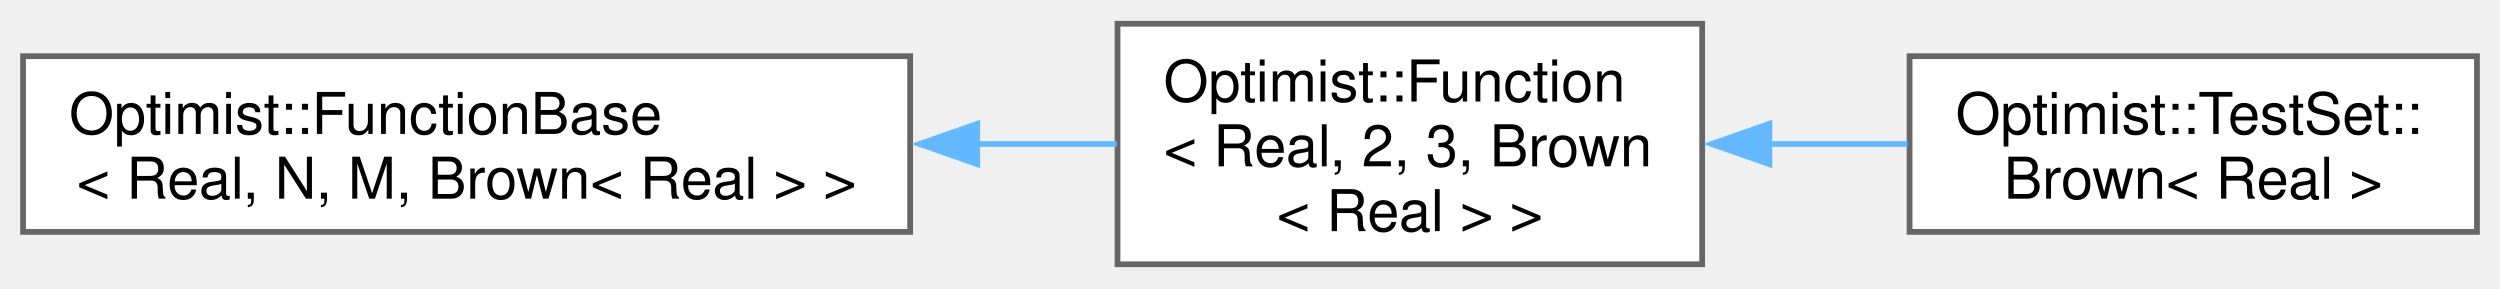
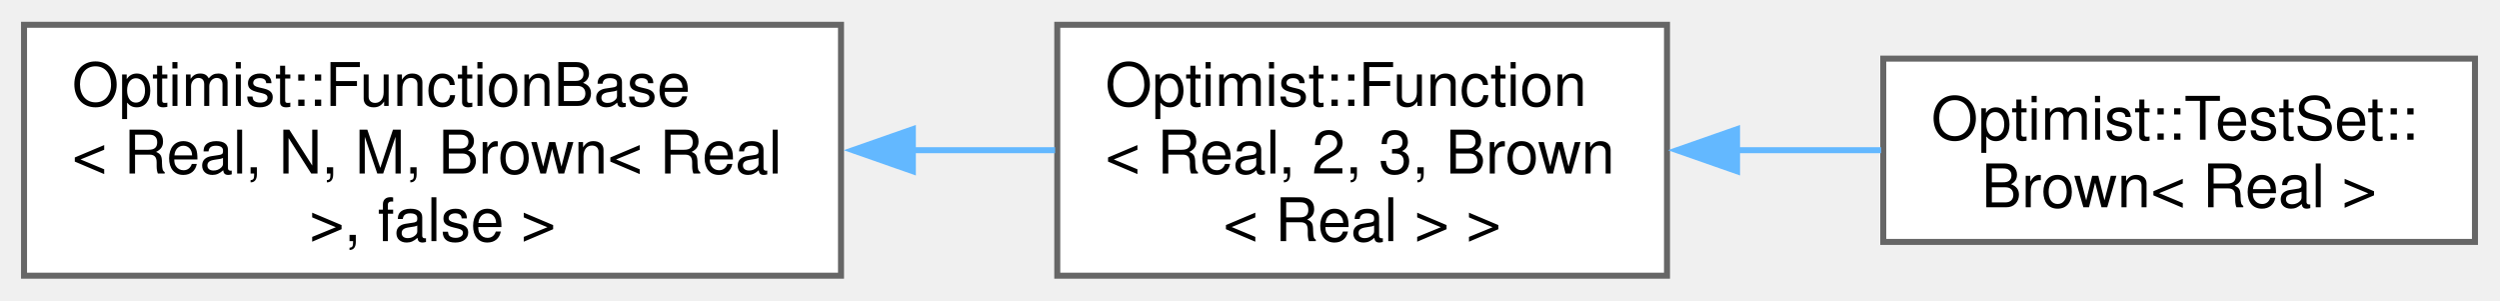
- <svg xmlns="http://www.w3.org/2000/svg" xmlns:xlink="http://www.w3.org/1999/xlink" width="434pt" height="50pt" viewBox="0.00 0.00 434.00 49.75">
+ <svg xmlns="http://www.w3.org/2000/svg" xmlns:xlink="http://www.w3.org/1999/xlink" width="416pt" height="50pt" viewBox="0.00 0.00 416.00 49.75">
  <g id="graph0" class="graph" transform="scale(1 1) rotate(0) translate(4 45.75)">
    <g id="Node000000" class="node">
      <g id="a_Node000000">
        <a xlink:href="class_optimist_1_1_function_base.html" target="_top" xlink:title=" ">
-           <polygon fill="white" stroke="#666666" points="154,-36.12 0,-36.12 0,-5.62 154,-5.62 154,-36.12" />
-           <text text-anchor="start" x="8" y="-22.62" font-family="Helvetica,sans-Serif" font-size="10.00">Optimist::FunctionBase</text>
-           <text text-anchor="middle" x="77" y="-11.38" font-family="Helvetica,sans-Serif" font-size="10.00">&lt; Real, N, M, Brown&lt; Real &gt; &gt;</text>
+           <polygon fill="white" stroke="#666666" points="136,-41.75 0,-41.75 0,0 136,0 136,-41.75" />
+           <text text-anchor="start" x="8" y="-28.25" font-family="Helvetica,sans-Serif" font-size="10.00">Optimist::FunctionBase</text>
+           <text text-anchor="start" x="8" y="-17" font-family="Helvetica,sans-Serif" font-size="10.00">&lt; Real, N, M, Brown&lt; Real</text>
+           <text text-anchor="middle" x="68" y="-5.75" font-family="Helvetica,sans-Serif" font-size="10.00"> &gt;, false &gt;</text>
        </a>
      </g>
    </g>
    <g id="Node000001" class="node">
      <g id="a_Node000001">
        <a xlink:href="class_optimist_1_1_function.html" target="_top" xlink:title=" ">
-           <polygon fill="white" stroke="#666666" points="291.5,-41.75 190,-41.75 190,0 291.5,0 291.5,-41.75" />
-           <text text-anchor="start" x="198" y="-28.25" font-family="Helvetica,sans-Serif" font-size="10.00">Optimist::Function</text>
-           <text text-anchor="start" x="198" y="-17" font-family="Helvetica,sans-Serif" font-size="10.00">&lt; Real, 2, 3, Brown</text>
-           <text text-anchor="middle" x="240.75" y="-5.75" font-family="Helvetica,sans-Serif" font-size="10.00">&lt; Real &gt; &gt;</text>
+           <polygon fill="white" stroke="#666666" points="273.5,-41.75 172,-41.75 172,0 273.5,0 273.5,-41.75" />
+           <text text-anchor="start" x="180" y="-28.25" font-family="Helvetica,sans-Serif" font-size="10.00">Optimist::Function</text>
+           <text text-anchor="start" x="180" y="-17" font-family="Helvetica,sans-Serif" font-size="10.00">&lt; Real, 2, 3, Brown</text>
+           <text text-anchor="middle" x="222.75" y="-5.75" font-family="Helvetica,sans-Serif" font-size="10.00">&lt; Real &gt; &gt;</text>
        </a>
      </g>
    </g>
    <g id="edge8_Node000000_Node000001" class="edge">
      <g id="a_edge8_Node000000_Node000001">
        <a xlink:title=" ">
-           <path fill="none" stroke="#63b8ff" d="M165.52,-20.88C173.84,-20.88 182.07,-20.88 189.85,-20.88" />
-           <polygon fill="#63b8ff" stroke="#63b8ff" points="165.65,-17.38 155.65,-20.88 165.65,-24.38 165.65,-17.38" />
+           <path fill="none" stroke="#63b8ff" d="M147.86,-20.88C155.95,-20.88 163.99,-20.88 171.64,-20.88" />
+           <polygon fill="#63b8ff" stroke="#63b8ff" points="147.96,-17.38 137.96,-20.88 147.96,-24.38 147.96,-17.38" />
        </a>
      </g>
    </g>
    <g id="Node000002" class="node">
      <g id="a_Node000002">
        <a xlink:href="class_optimist_1_1_test_set_1_1_brown.html" target="_top" xlink:title="Class container for the Brown badly scaled function.">
-           <polygon fill="white" stroke="#666666" points="426,-36.12 327.5,-36.12 327.5,-5.62 426,-5.62 426,-36.12" />
-           <text text-anchor="start" x="335.5" y="-22.62" font-family="Helvetica,sans-Serif" font-size="10.00">Optimist::TestSet::</text>
-           <text text-anchor="middle" x="376.75" y="-11.38" font-family="Helvetica,sans-Serif" font-size="10.00">Brown&lt; Real &gt;</text>
+           <polygon fill="white" stroke="#666666" points="408,-36.12 309.5,-36.12 309.5,-5.62 408,-5.62 408,-36.12" />
+           <text text-anchor="start" x="317.5" y="-22.62" font-family="Helvetica,sans-Serif" font-size="10.00">Optimist::TestSet::</text>
+           <text text-anchor="middle" x="358.75" y="-11.38" font-family="Helvetica,sans-Serif" font-size="10.00">Brown&lt; Real &gt;</text>
        </a>
      </g>
    </g>
    <g id="edge9_Node000001_Node000002" class="edge">
      <g id="a_edge9_Node000001_Node000002">
        <a xlink:title=" ">
-           <path fill="none" stroke="#63b8ff" d="M302.98,-20.88C311.08,-20.88 319.3,-20.88 327.15,-20.88" />
-           <polygon fill="#63b8ff" stroke="#63b8ff" points="303.16,-17.38 293.16,-20.88 303.16,-24.38 303.16,-17.38" />
+           <path fill="none" stroke="#63b8ff" d="M284.98,-20.88C293.08,-20.88 301.3,-20.88 309.15,-20.88" />
+           <polygon fill="#63b8ff" stroke="#63b8ff" points="285.16,-17.38 275.16,-20.88 285.16,-24.38 285.16,-17.38" />
        </a>
      </g>
    </g>
  </g>
</svg>
